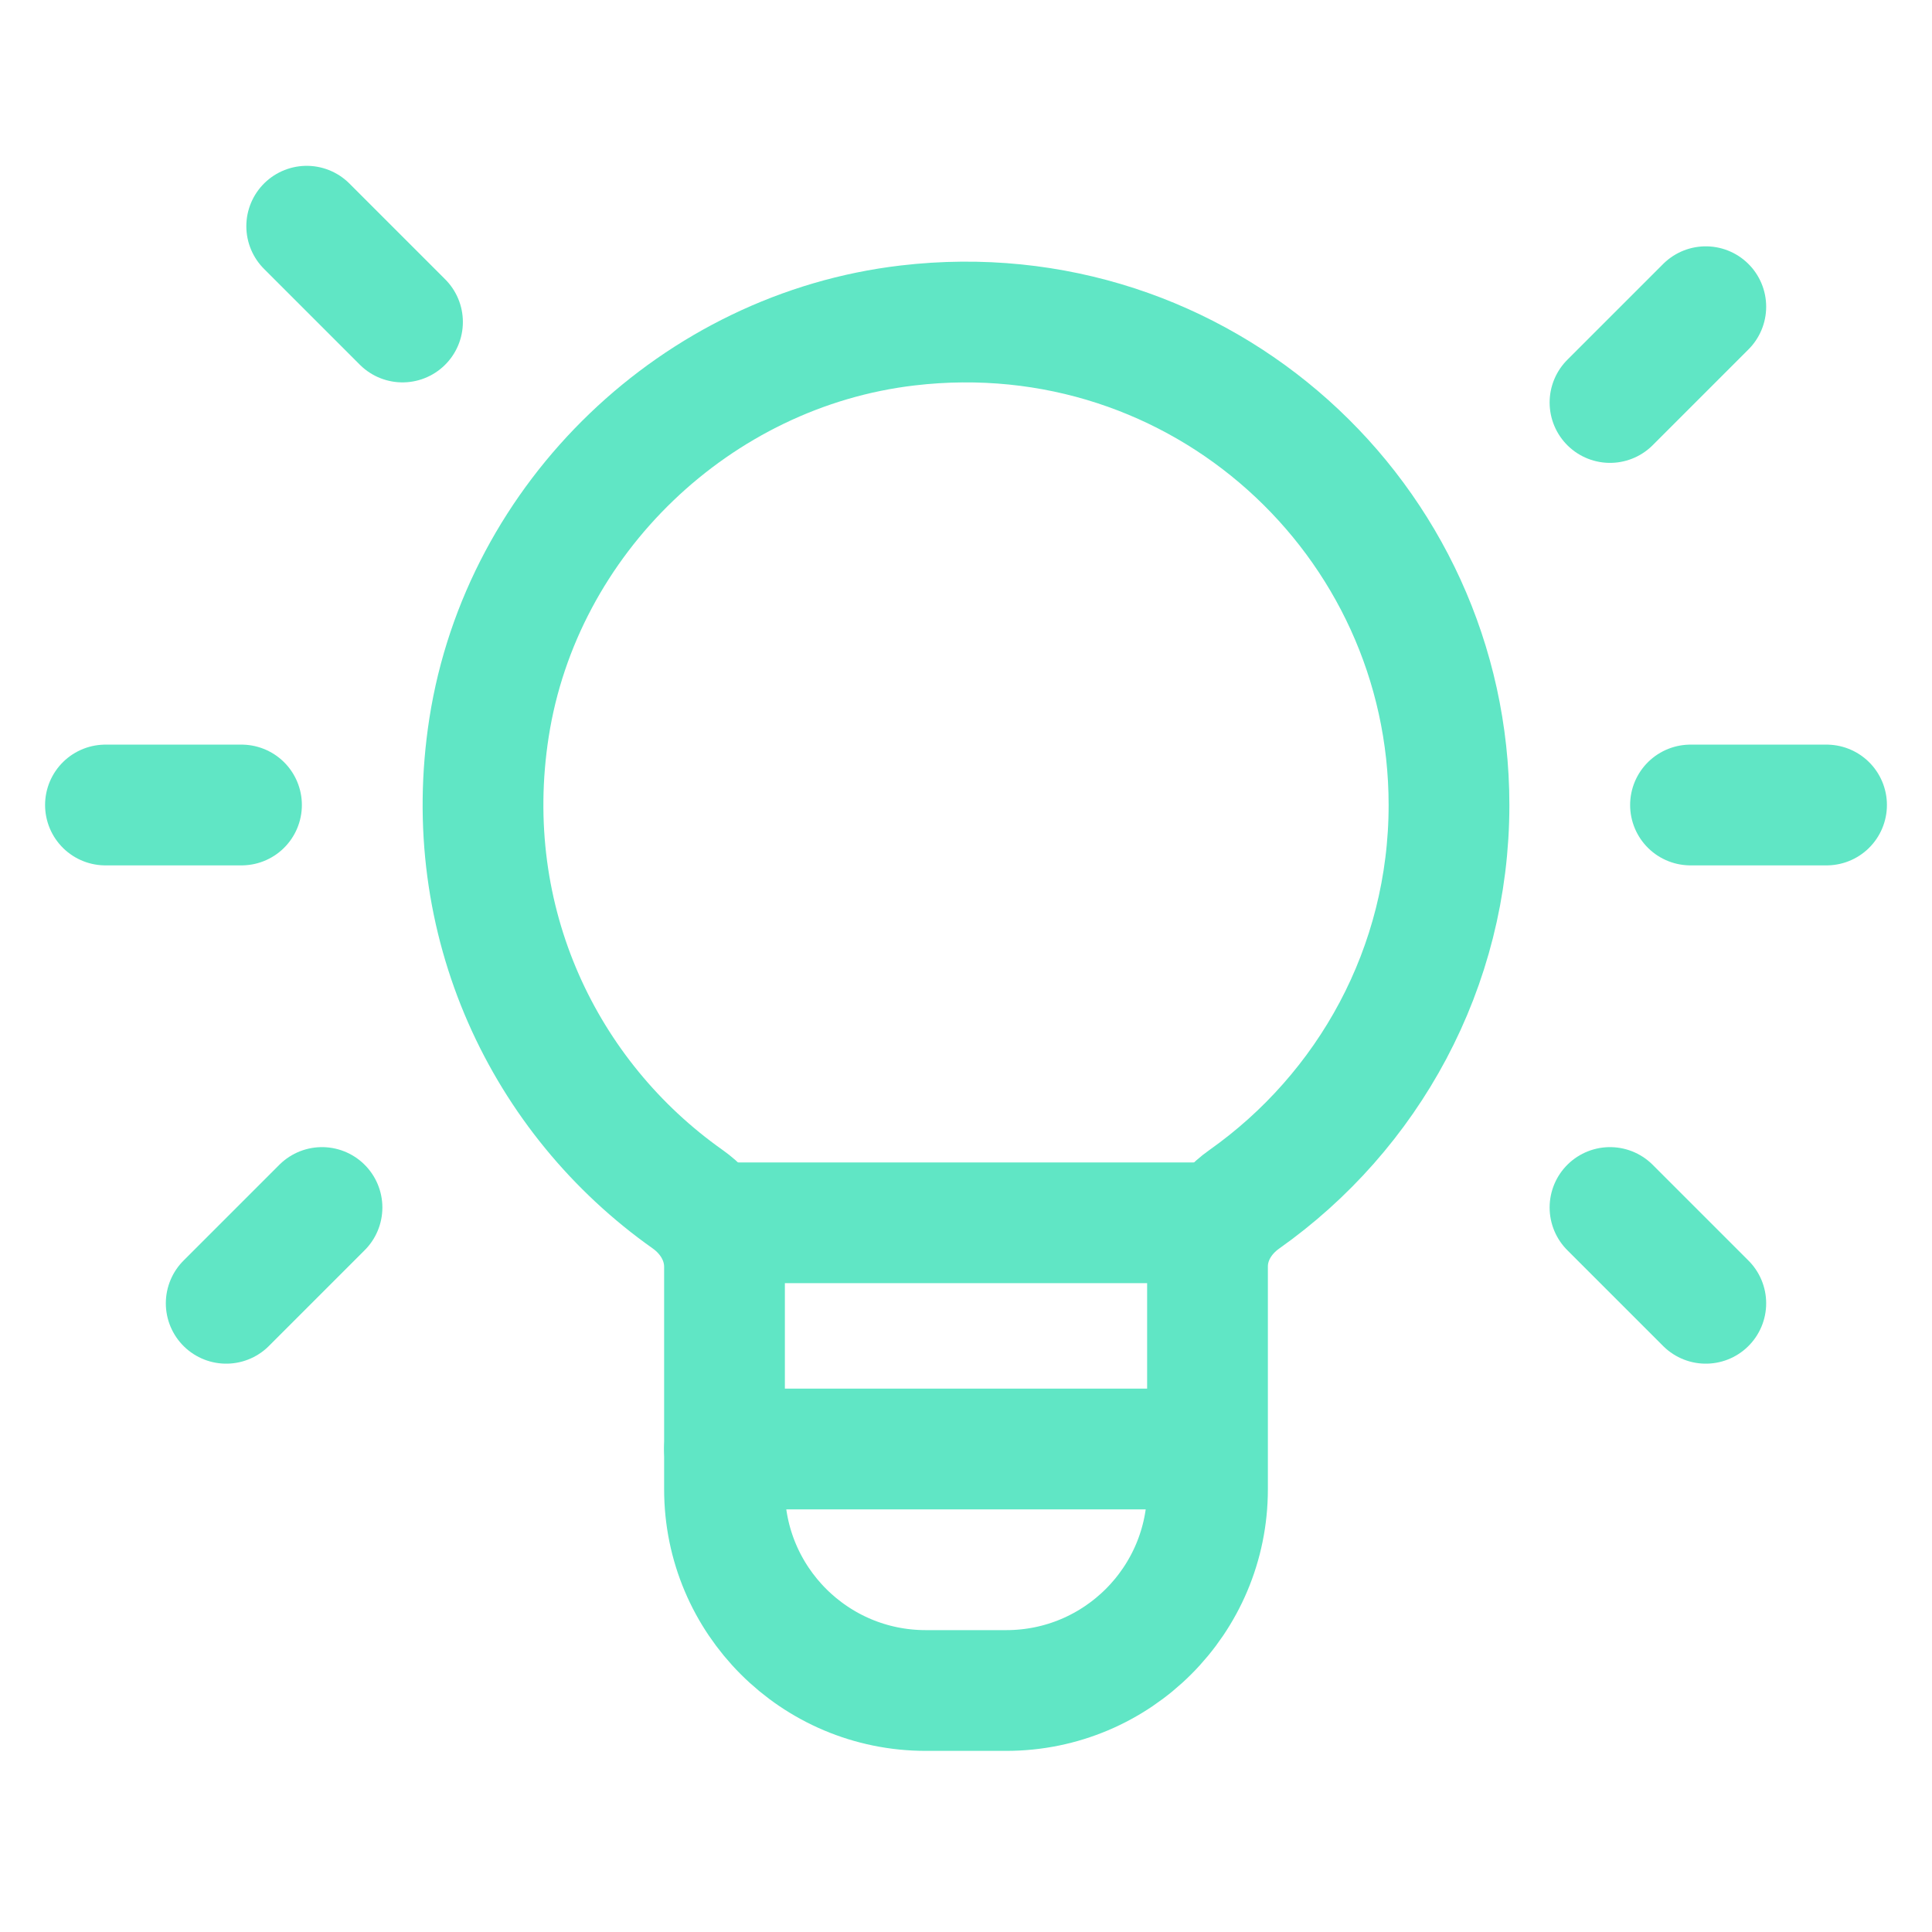
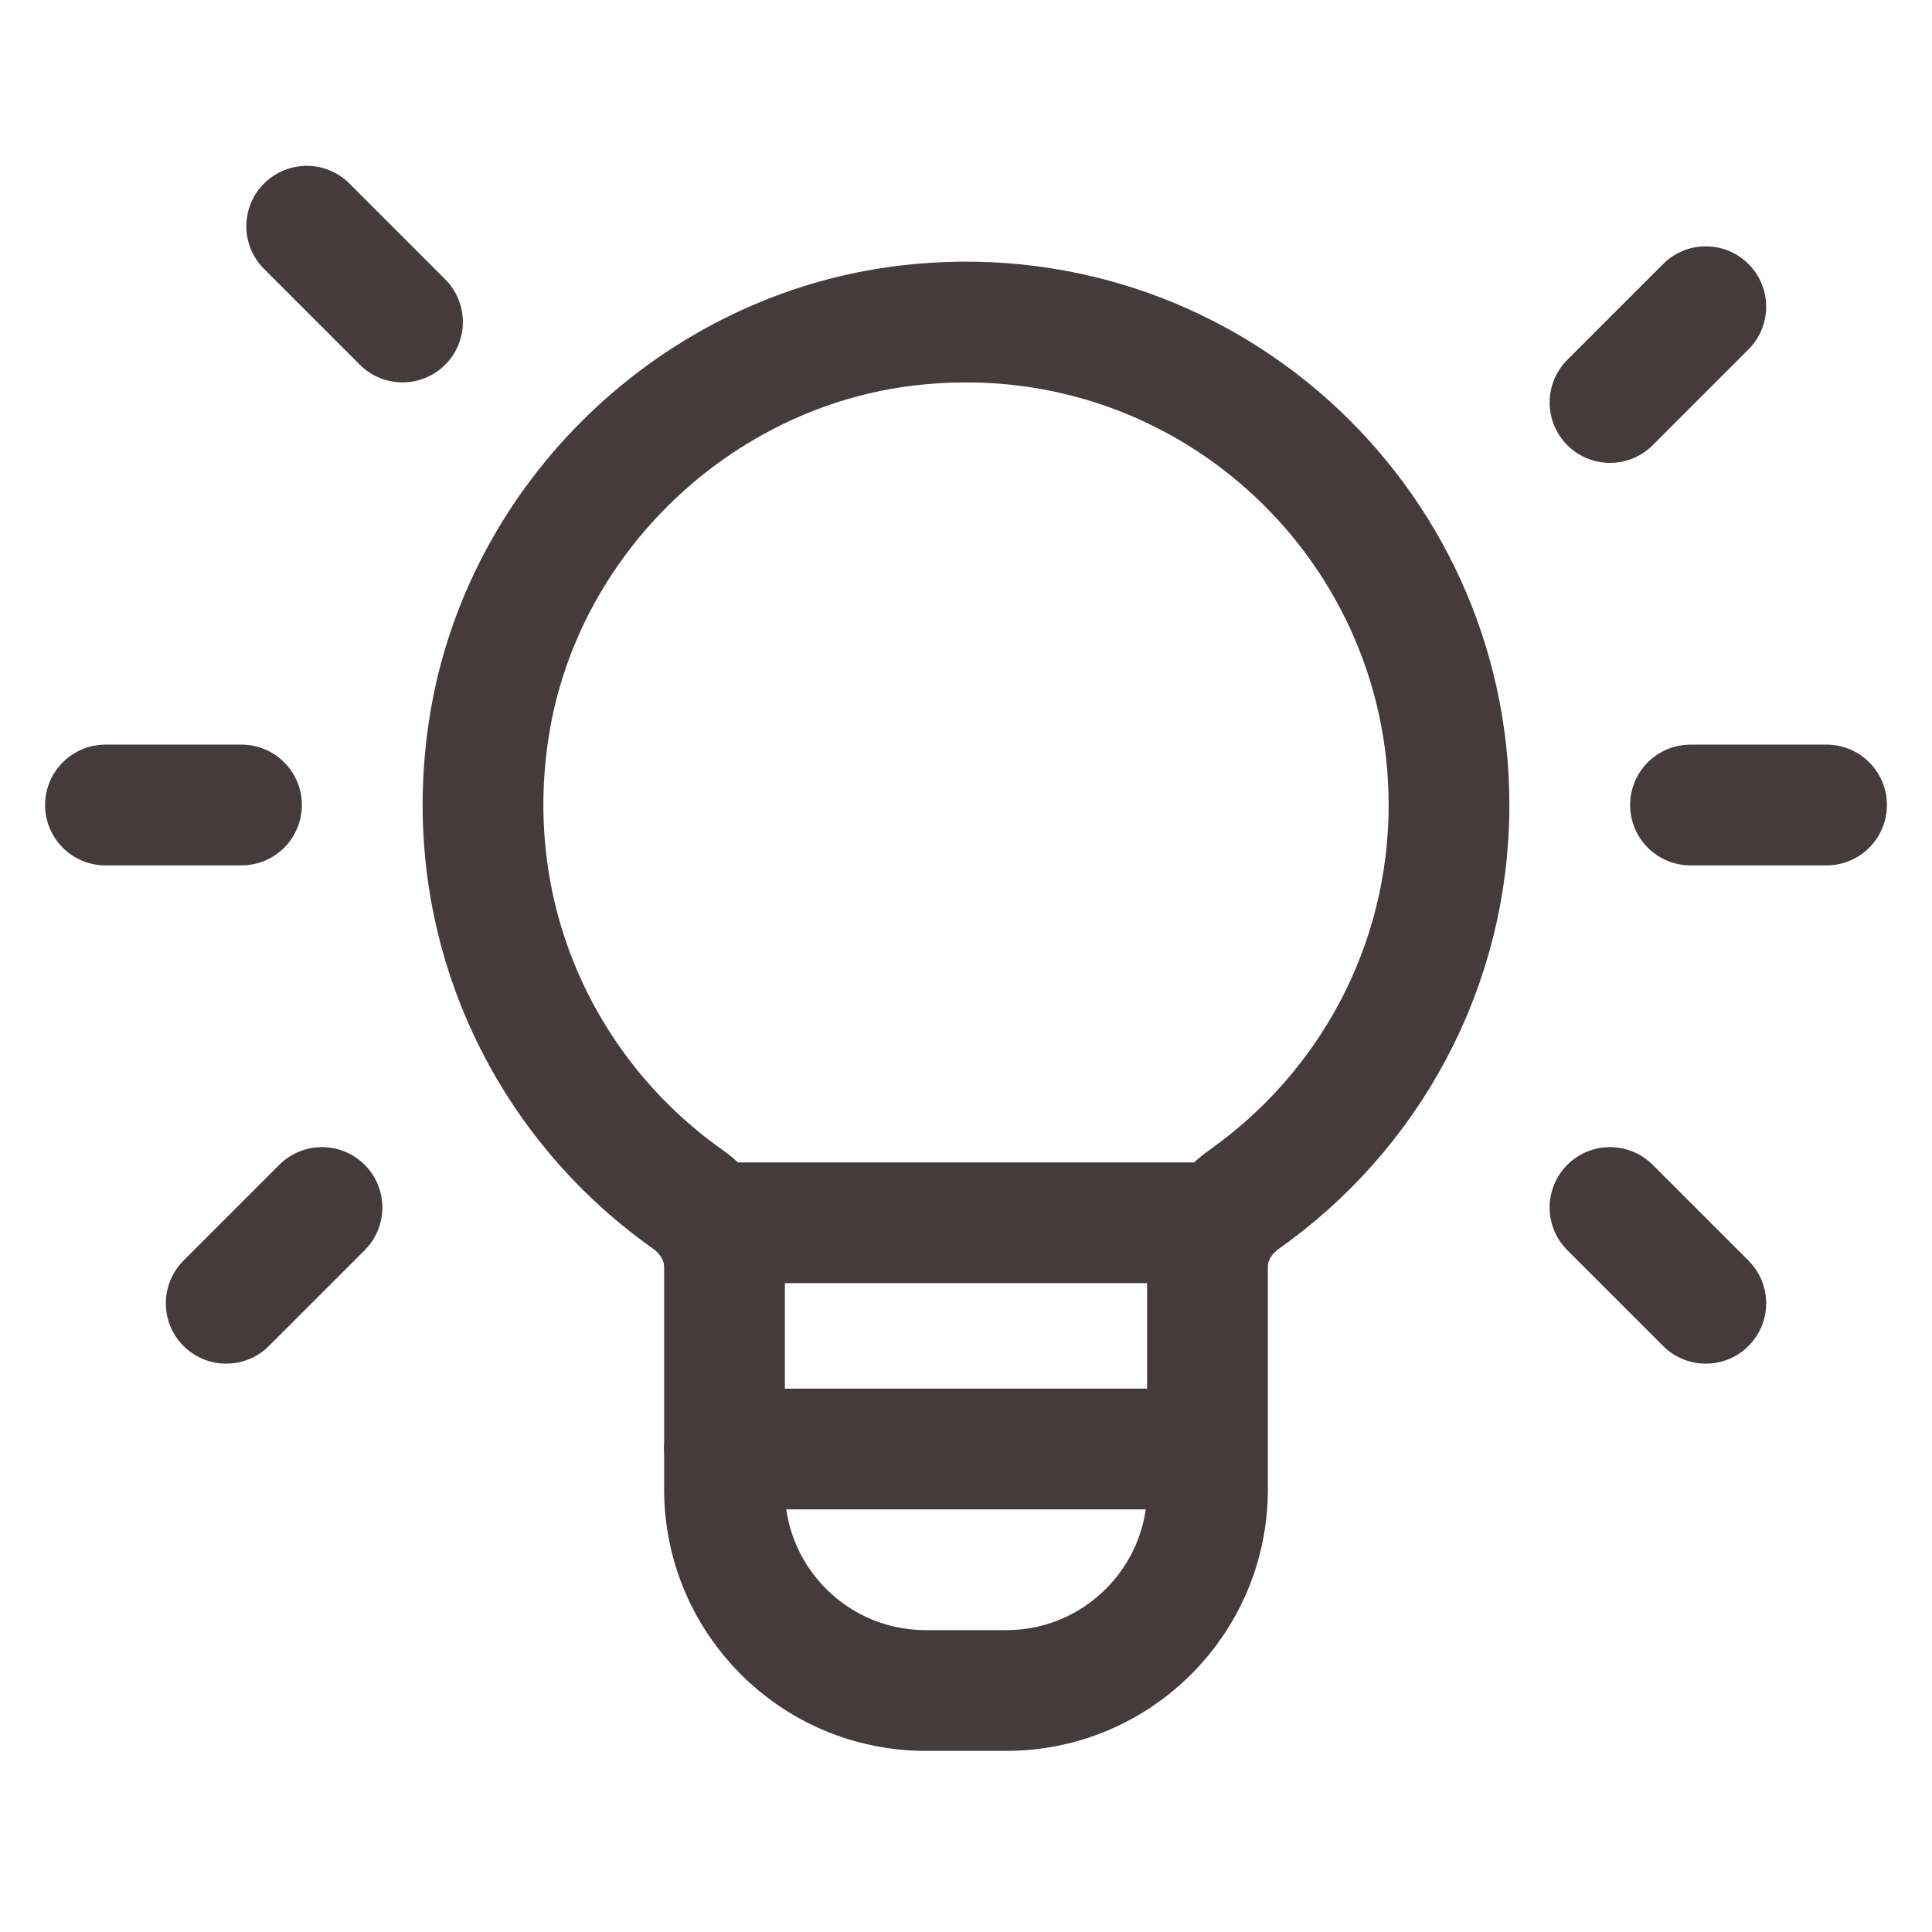
<svg xmlns="http://www.w3.org/2000/svg" width="24" height="24" viewBox="0 0 24 24" fill="none">
-   <path d="M15 15.19H9" stroke="#60E6C5" stroke-width="1.5" stroke-linecap="round" stroke-linejoin="round" />
-   <path fill-rule="evenodd" clip-rule="evenodd" d="M8.541 14.896C6.765 13.641 5.7 11.45 6.075 9.038C6.481 6.431 8.654 4.35 11.275 4.043C14.913 3.616 18 6.448 18 10C18 12.025 16.994 13.812 15.457 14.898C15.181 15.093 15 15.395 15 15.733V18.5C15 19.881 13.881 21 12.5 21H11.5C10.119 21 9 19.881 9 18.5V15.737C9 15.396 8.818 15.092 8.541 14.896Z" stroke="#60E6C5" stroke-width="1.5" stroke-linecap="round" stroke-linejoin="round" />
-   <path d="M20 5L21.19 3.81" stroke="#60E6C5" stroke-width="1.5" stroke-linecap="round" stroke-linejoin="round" />
-   <path d="M4 15L2.81 16.19" stroke="#60E6C5" stroke-width="1.5" stroke-linecap="round" stroke-linejoin="round" />
-   <path d="M5 4L3.81 2.81" stroke="#60E6C5" stroke-width="1.5" stroke-linecap="round" stroke-linejoin="round" />
-   <path d="M20 15L21.19 16.19" stroke="#60E6C5" stroke-width="1.5" stroke-linecap="round" stroke-linejoin="round" />
-   <path d="M21 10H22.69" stroke="#60E6C5" stroke-width="1.5" stroke-linecap="round" stroke-linejoin="round" />
-   <path d="M1.31 10H3" stroke="#60E6C5" stroke-width="1.5" stroke-linecap="round" stroke-linejoin="round" />
-   <path d="M9 18H14.87" stroke="#60E6C5" stroke-width="1.5" stroke-linecap="round" stroke-linejoin="round" />
+   <path d="M15 15.19H9" stroke="#453a3c " stroke-width="1.5" stroke-linecap="round" stroke-linejoin="round" />
+   <path fill-rule="evenodd" clip-rule="evenodd" d="M8.541 14.896C6.765 13.641 5.7 11.45 6.075 9.038C6.481 6.431 8.654 4.35 11.275 4.043C14.913 3.616 18 6.448 18 10C18 12.025 16.994 13.812 15.457 14.898C15.181 15.093 15 15.395 15 15.733V18.5C15 19.881 13.881 21 12.5 21H11.5C10.119 21 9 19.881 9 18.5V15.737C9 15.396 8.818 15.092 8.541 14.896Z" stroke="#453a3c " stroke-width="1.5" stroke-linecap="round" stroke-linejoin="round" />
+   <path d="M20 5L21.19 3.81" stroke="#453a3c " stroke-width="1.5" stroke-linecap="round" stroke-linejoin="round" />
+   <path d="M4 15L2.81 16.19" stroke="#453a3c " stroke-width="1.5" stroke-linecap="round" stroke-linejoin="round" />
+   <path d="M5 4L3.81 2.81" stroke="#453a3c " stroke-width="1.5" stroke-linecap="round" stroke-linejoin="round" />
+   <path d="M20 15L21.19 16.19" stroke="#453a3c " stroke-width="1.5" stroke-linecap="round" stroke-linejoin="round" />
+   <path d="M21 10H22.69" stroke="#453a3c " stroke-width="1.5" stroke-linecap="round" stroke-linejoin="round" />
+   <path d="M1.31 10H3" stroke="#453a3c " stroke-width="1.5" stroke-linecap="round" stroke-linejoin="round" />
+   <path d="M9 18H14.87" stroke="#453a3c " stroke-width="1.5" stroke-linecap="round" stroke-linejoin="round" />
</svg>
